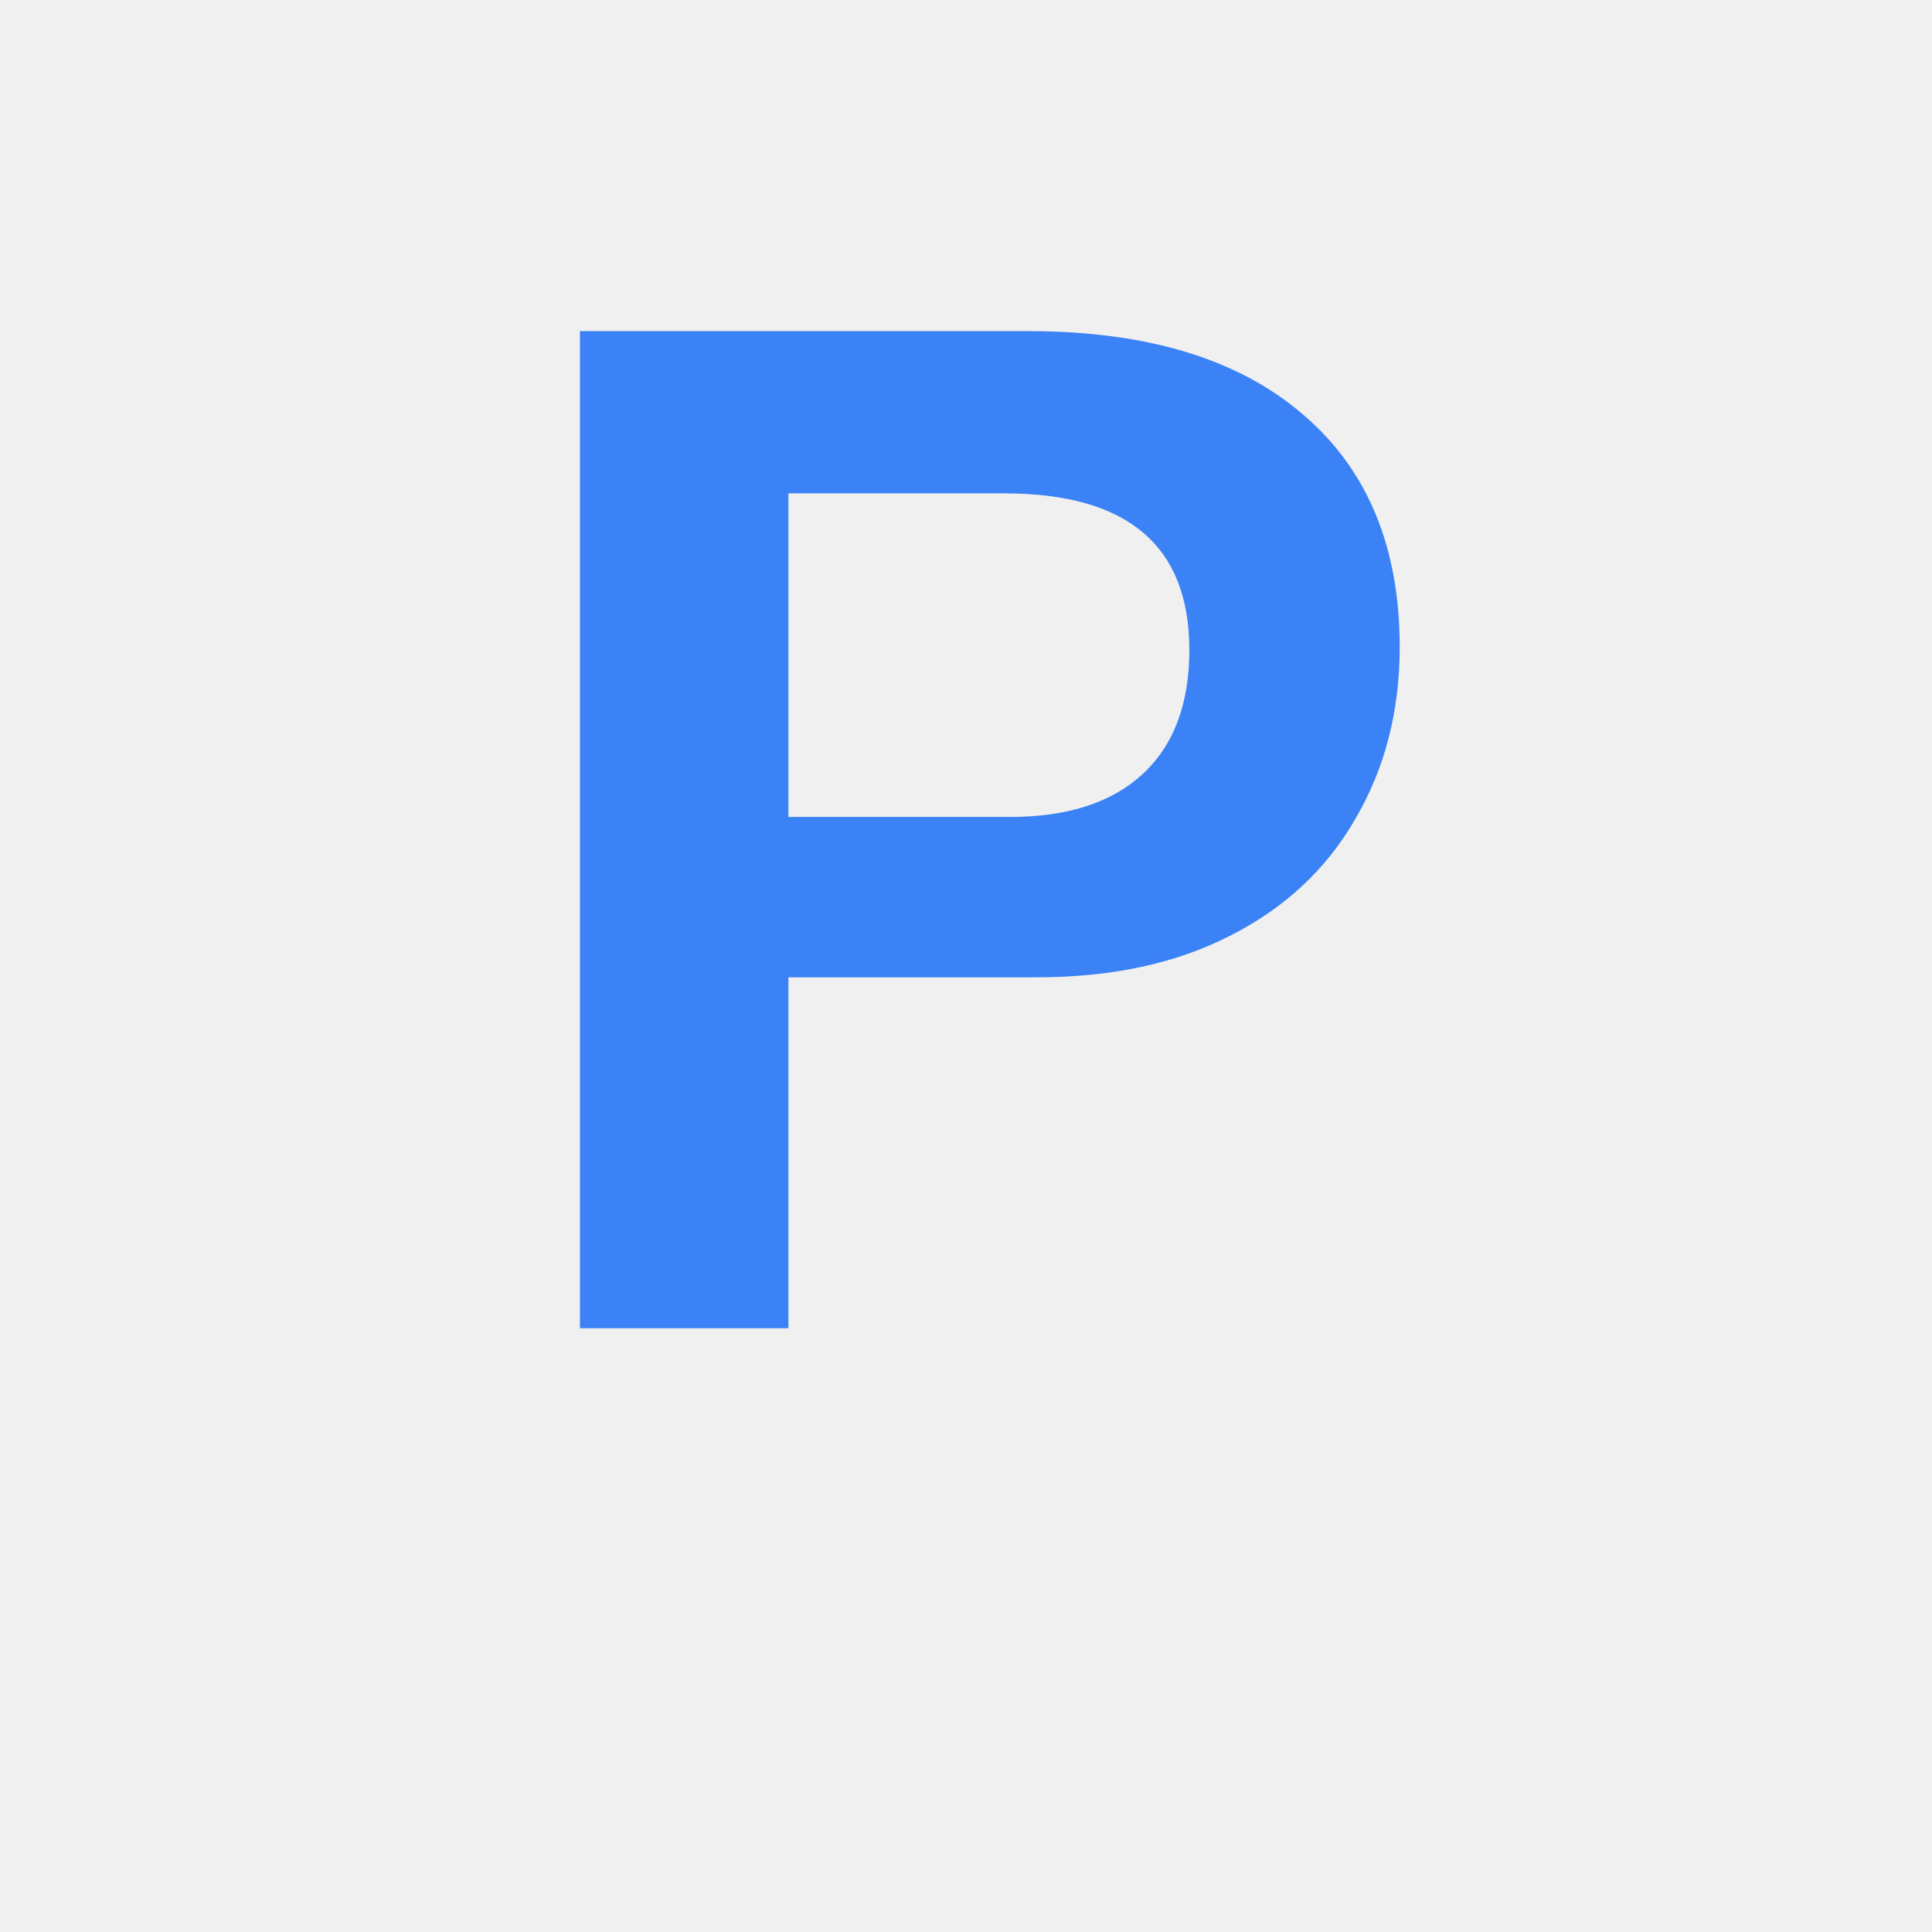
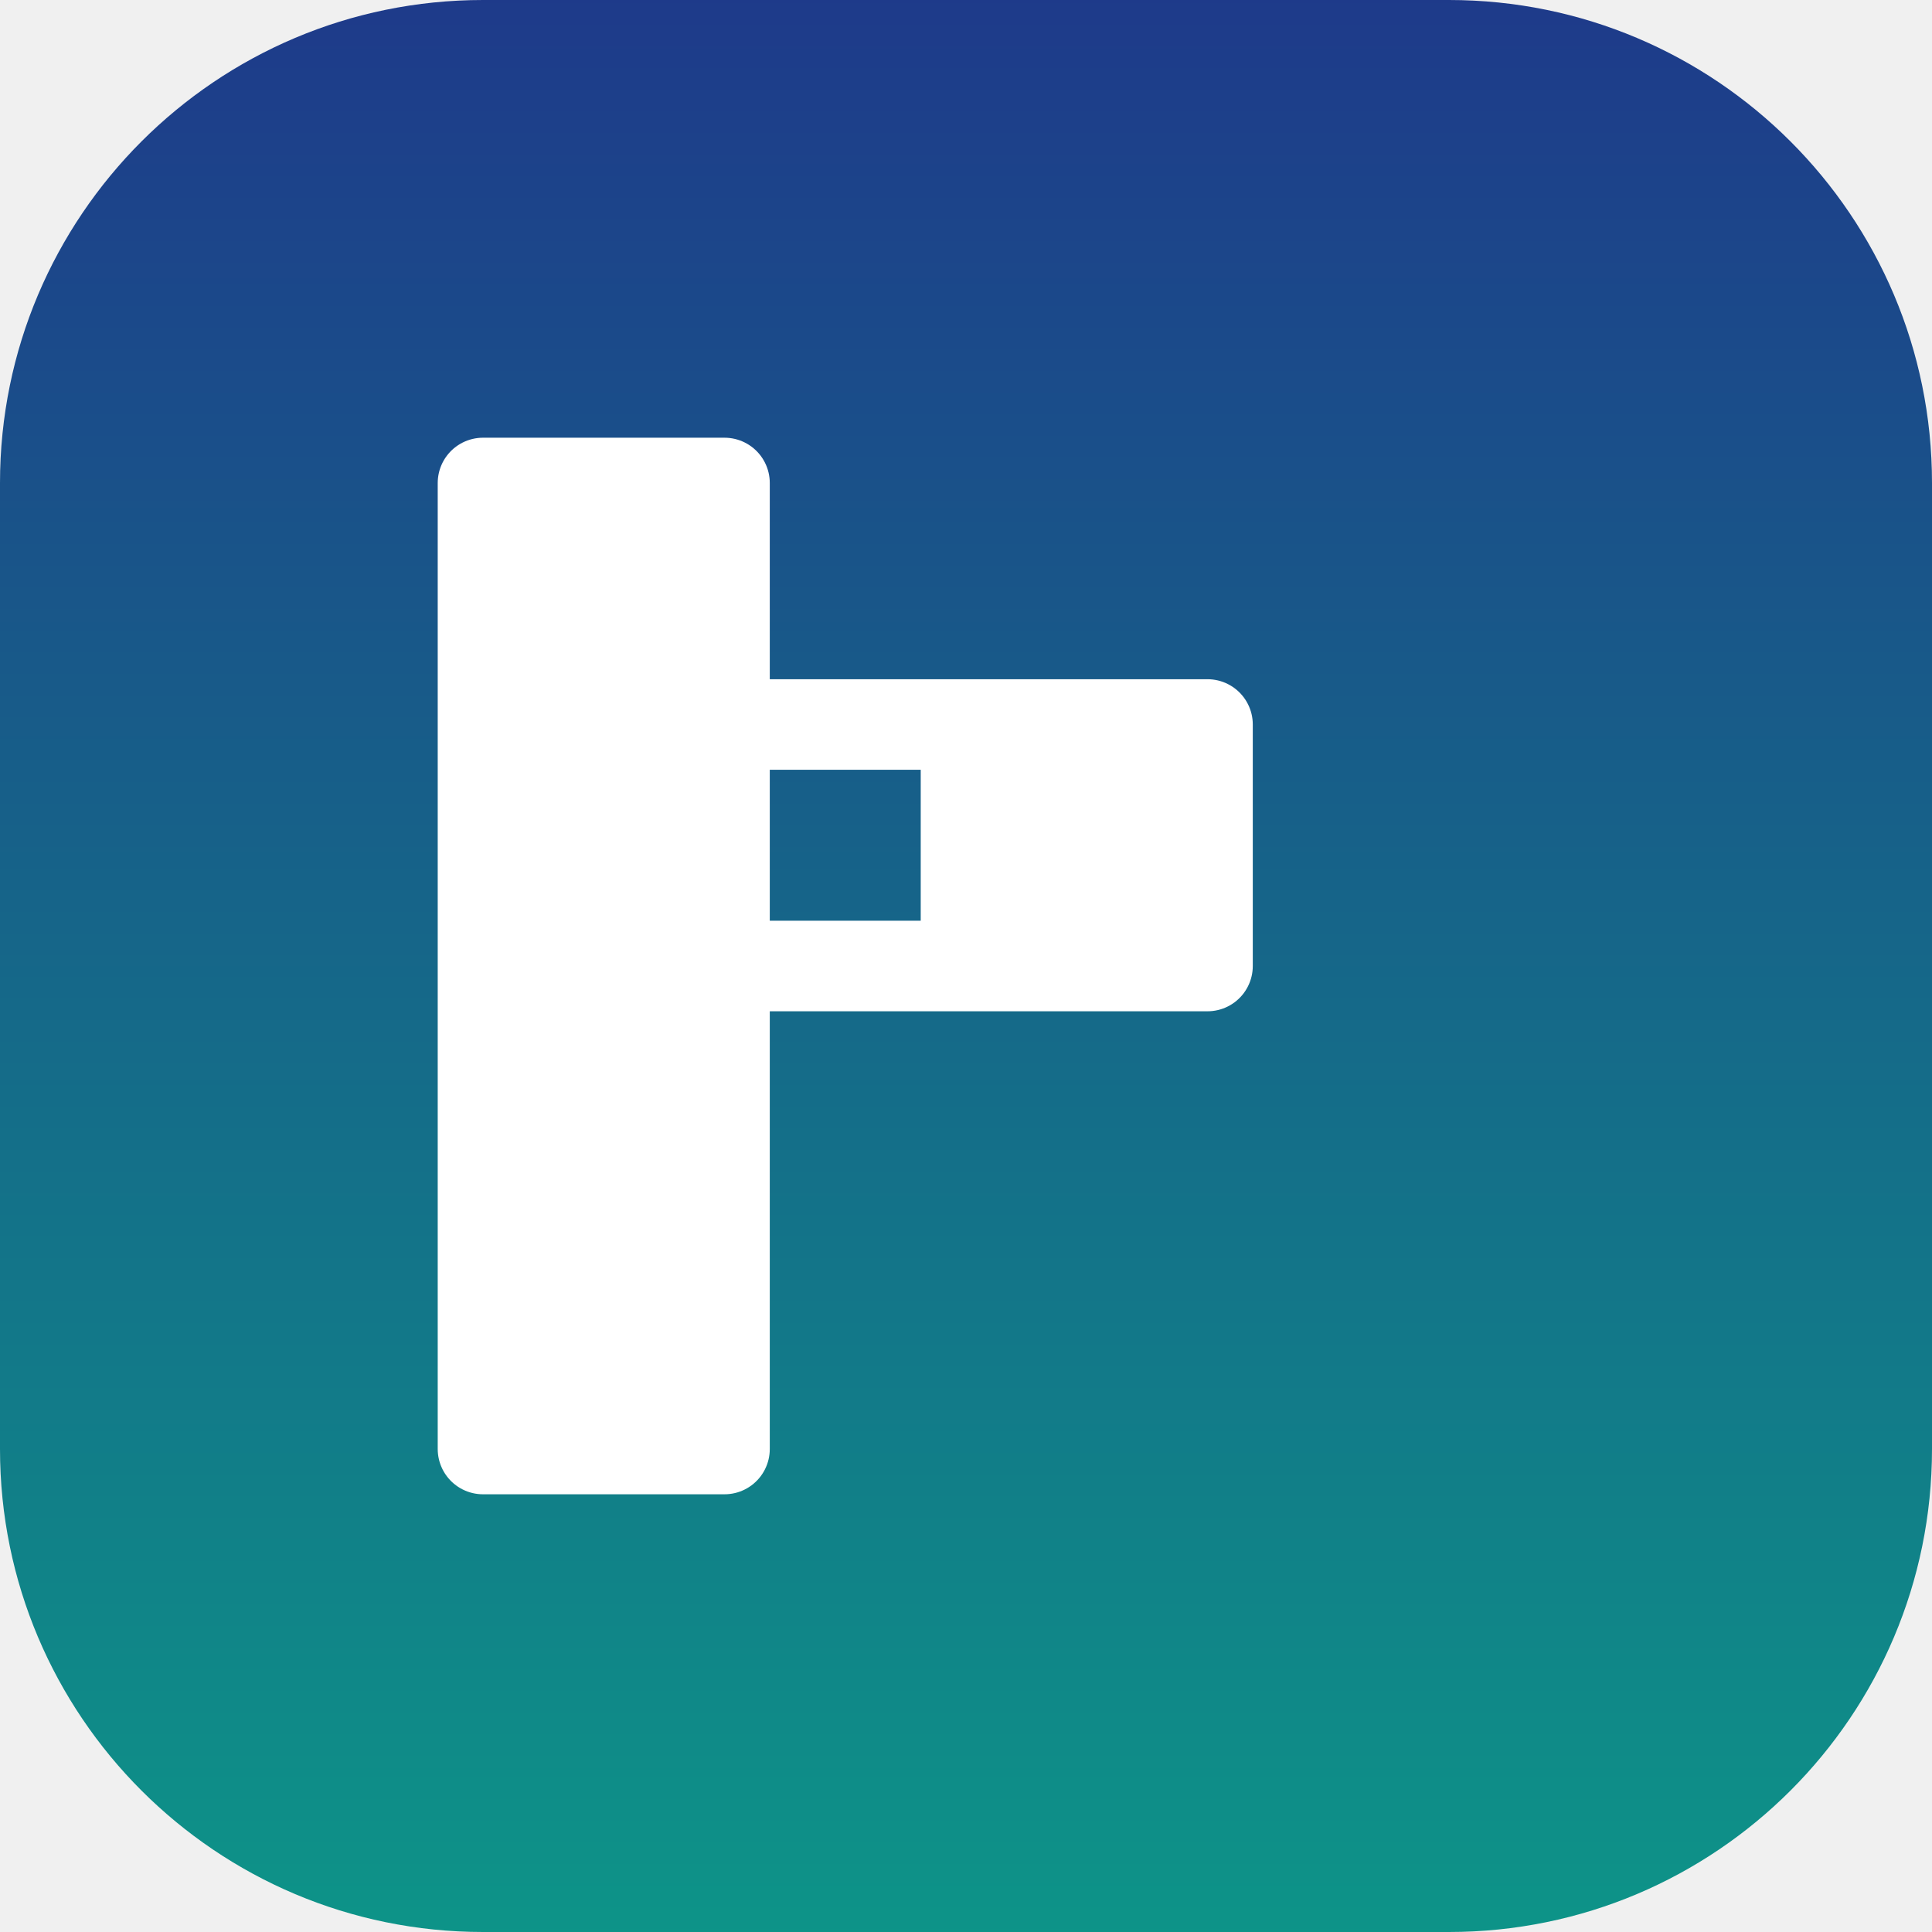
- <svg xmlns="http://www.w3.org/2000/svg" viewBox="0 0 32 32" width="32" height="32">
+ <svg xmlns="http://www.w3.org/2000/svg" width="32" height="32" viewBox="0 0 32 32" fill="none">
  <defs>
-     <style>
-       .letter-p {
-         fill: #3B82F6;
-         font-family: Arial, sans-serif;
-         font-weight: bold;
-         font-size: 24px;
-       }
-     </style>
+     <linearGradient id="gradient" x1="0%" y1="0%" x2="0%" y2="100%">
+       <stop offset="0%" style="stop-color:#1e3a8a;stop-opacity:1" />
+       <stop offset="100%" style="stop-color:#0d9488;stop-opacity:1" />
+     </linearGradient>
  </defs>
-   <rect width="32" height="32" fill="transparent" />
-   <text x="16" y="22" text-anchor="middle" class="letter-p">P</text>
+   <rect width="32" height="32" rx="8" ry="8" fill="url(#gradient)" />
+   <path d="M8 8 L8 24 L12 24 L12 16 L20 16 L20 12 L12 12 L12 8 Z M12 12 L16 12 L16 16 L12 16 Z" fill="white" stroke="white" stroke-width="1.5" stroke-linejoin="round" />
</svg>
